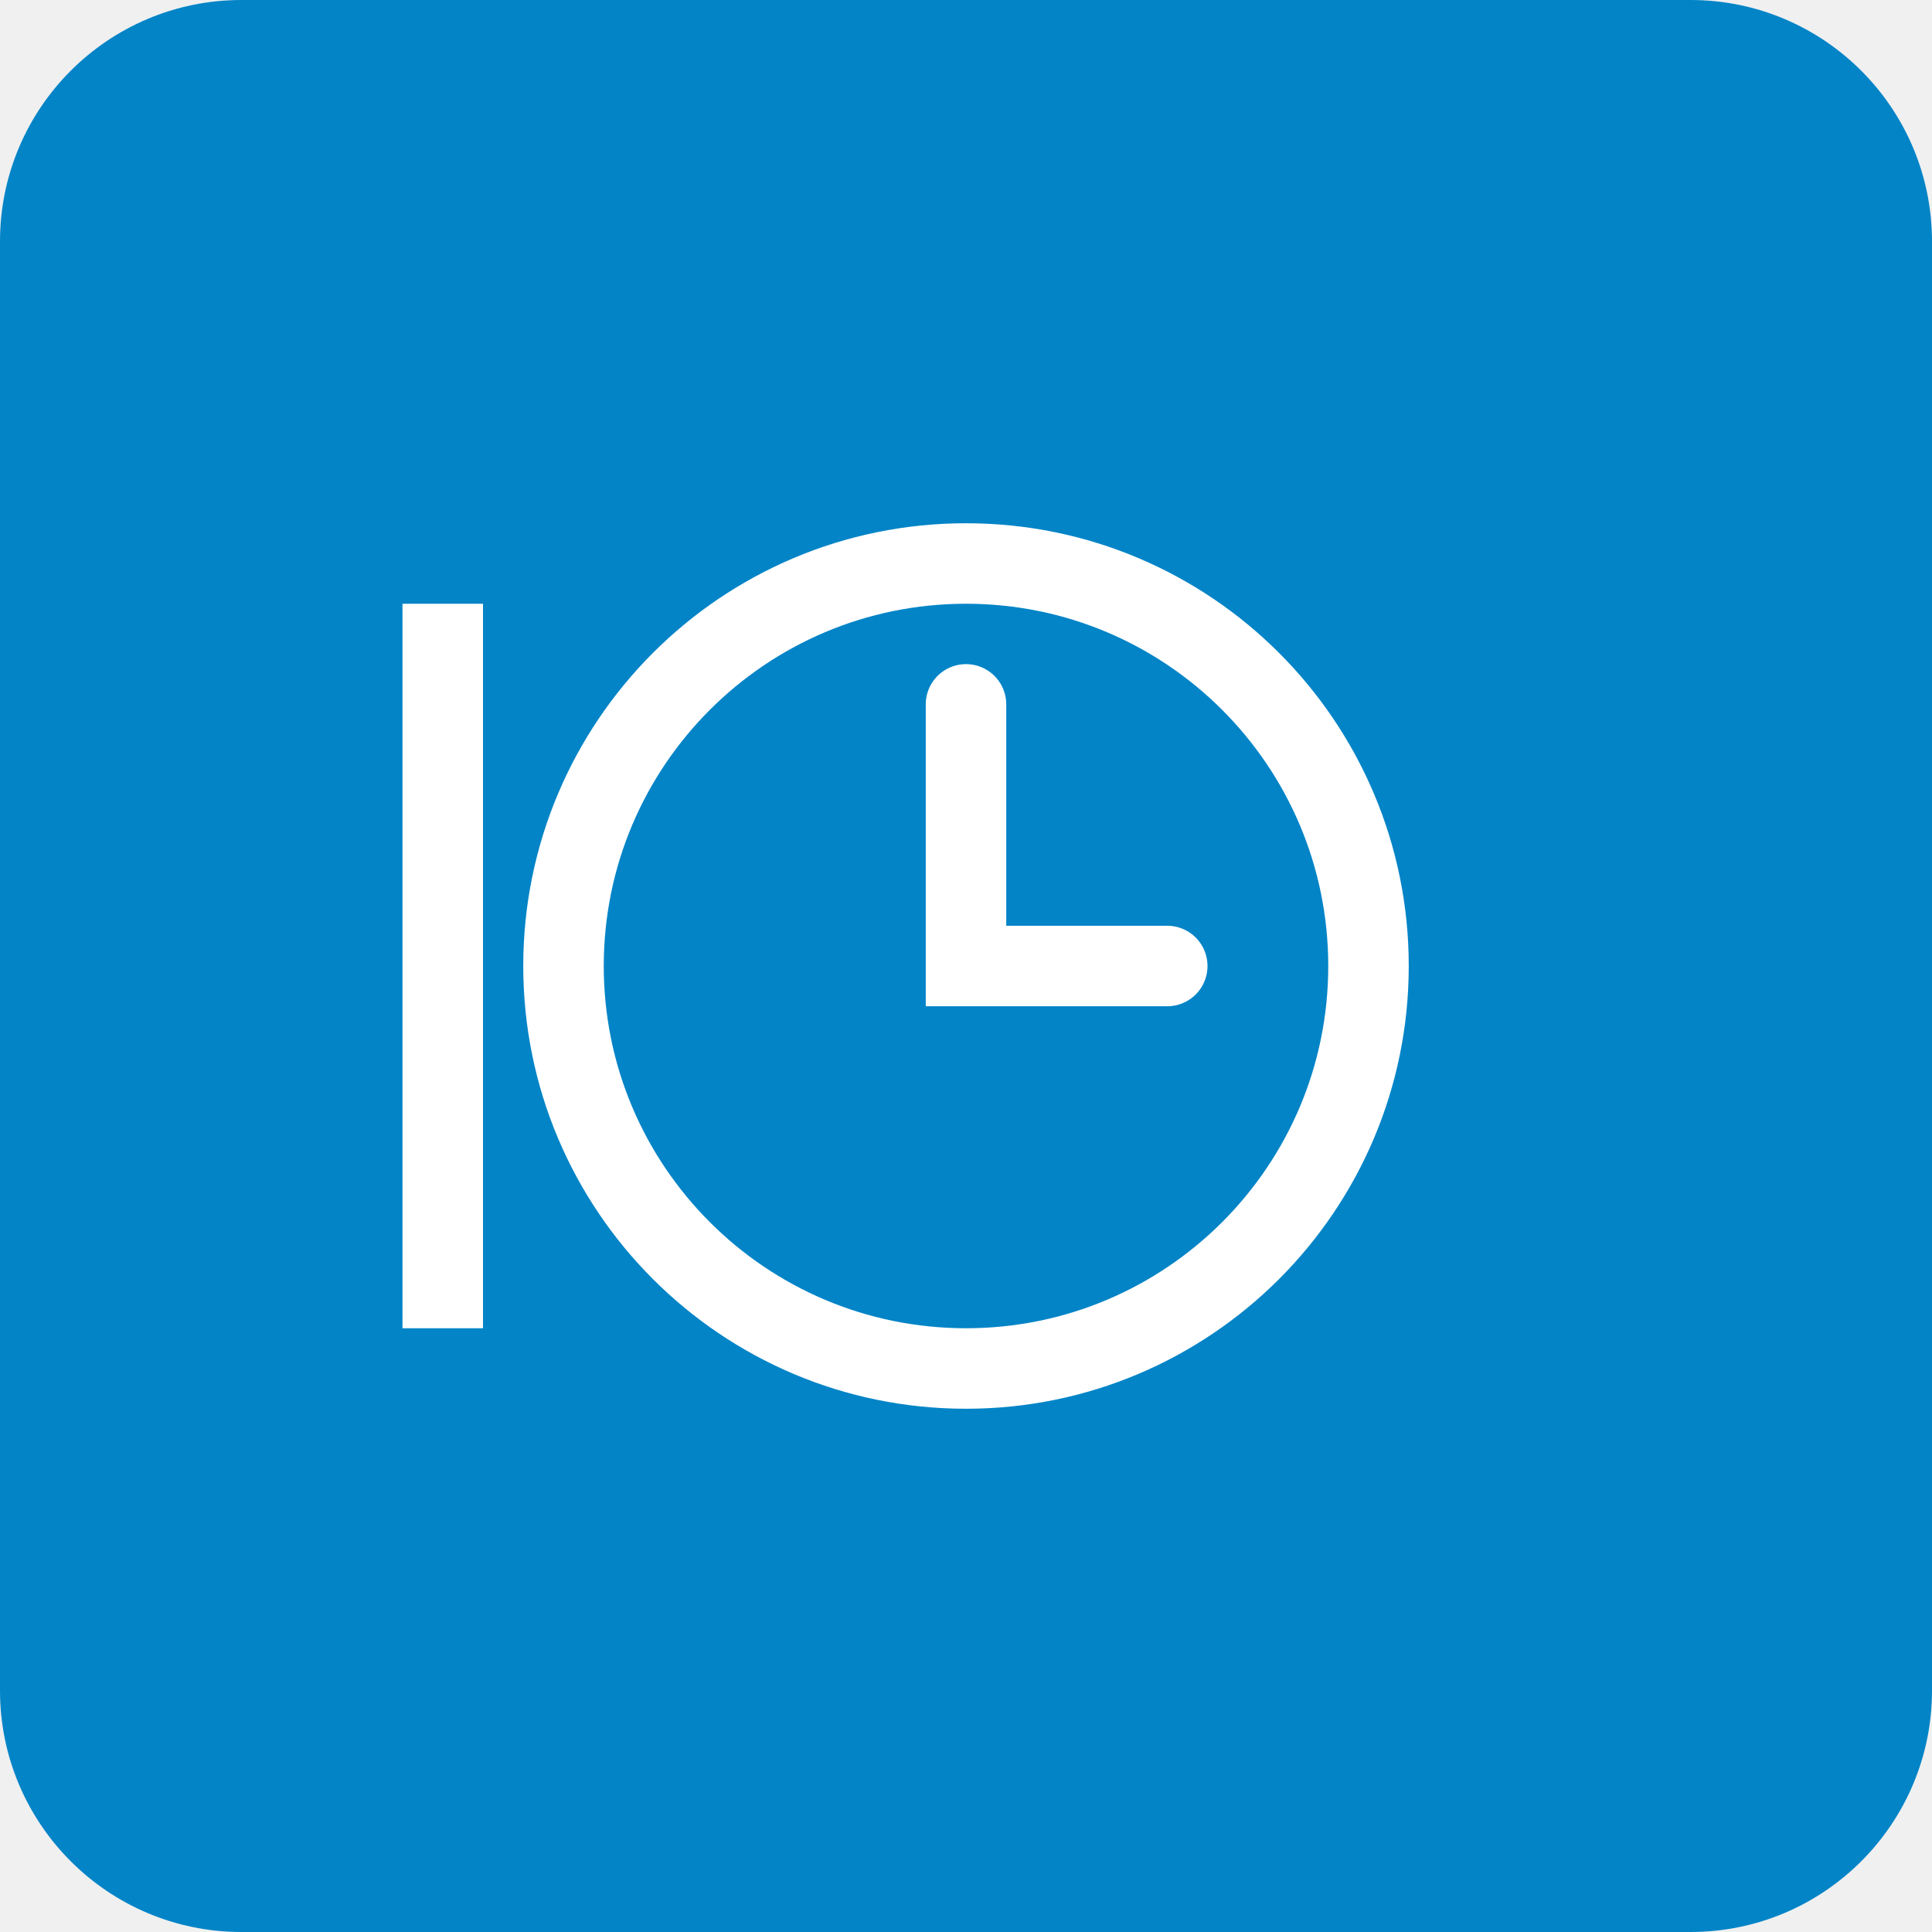
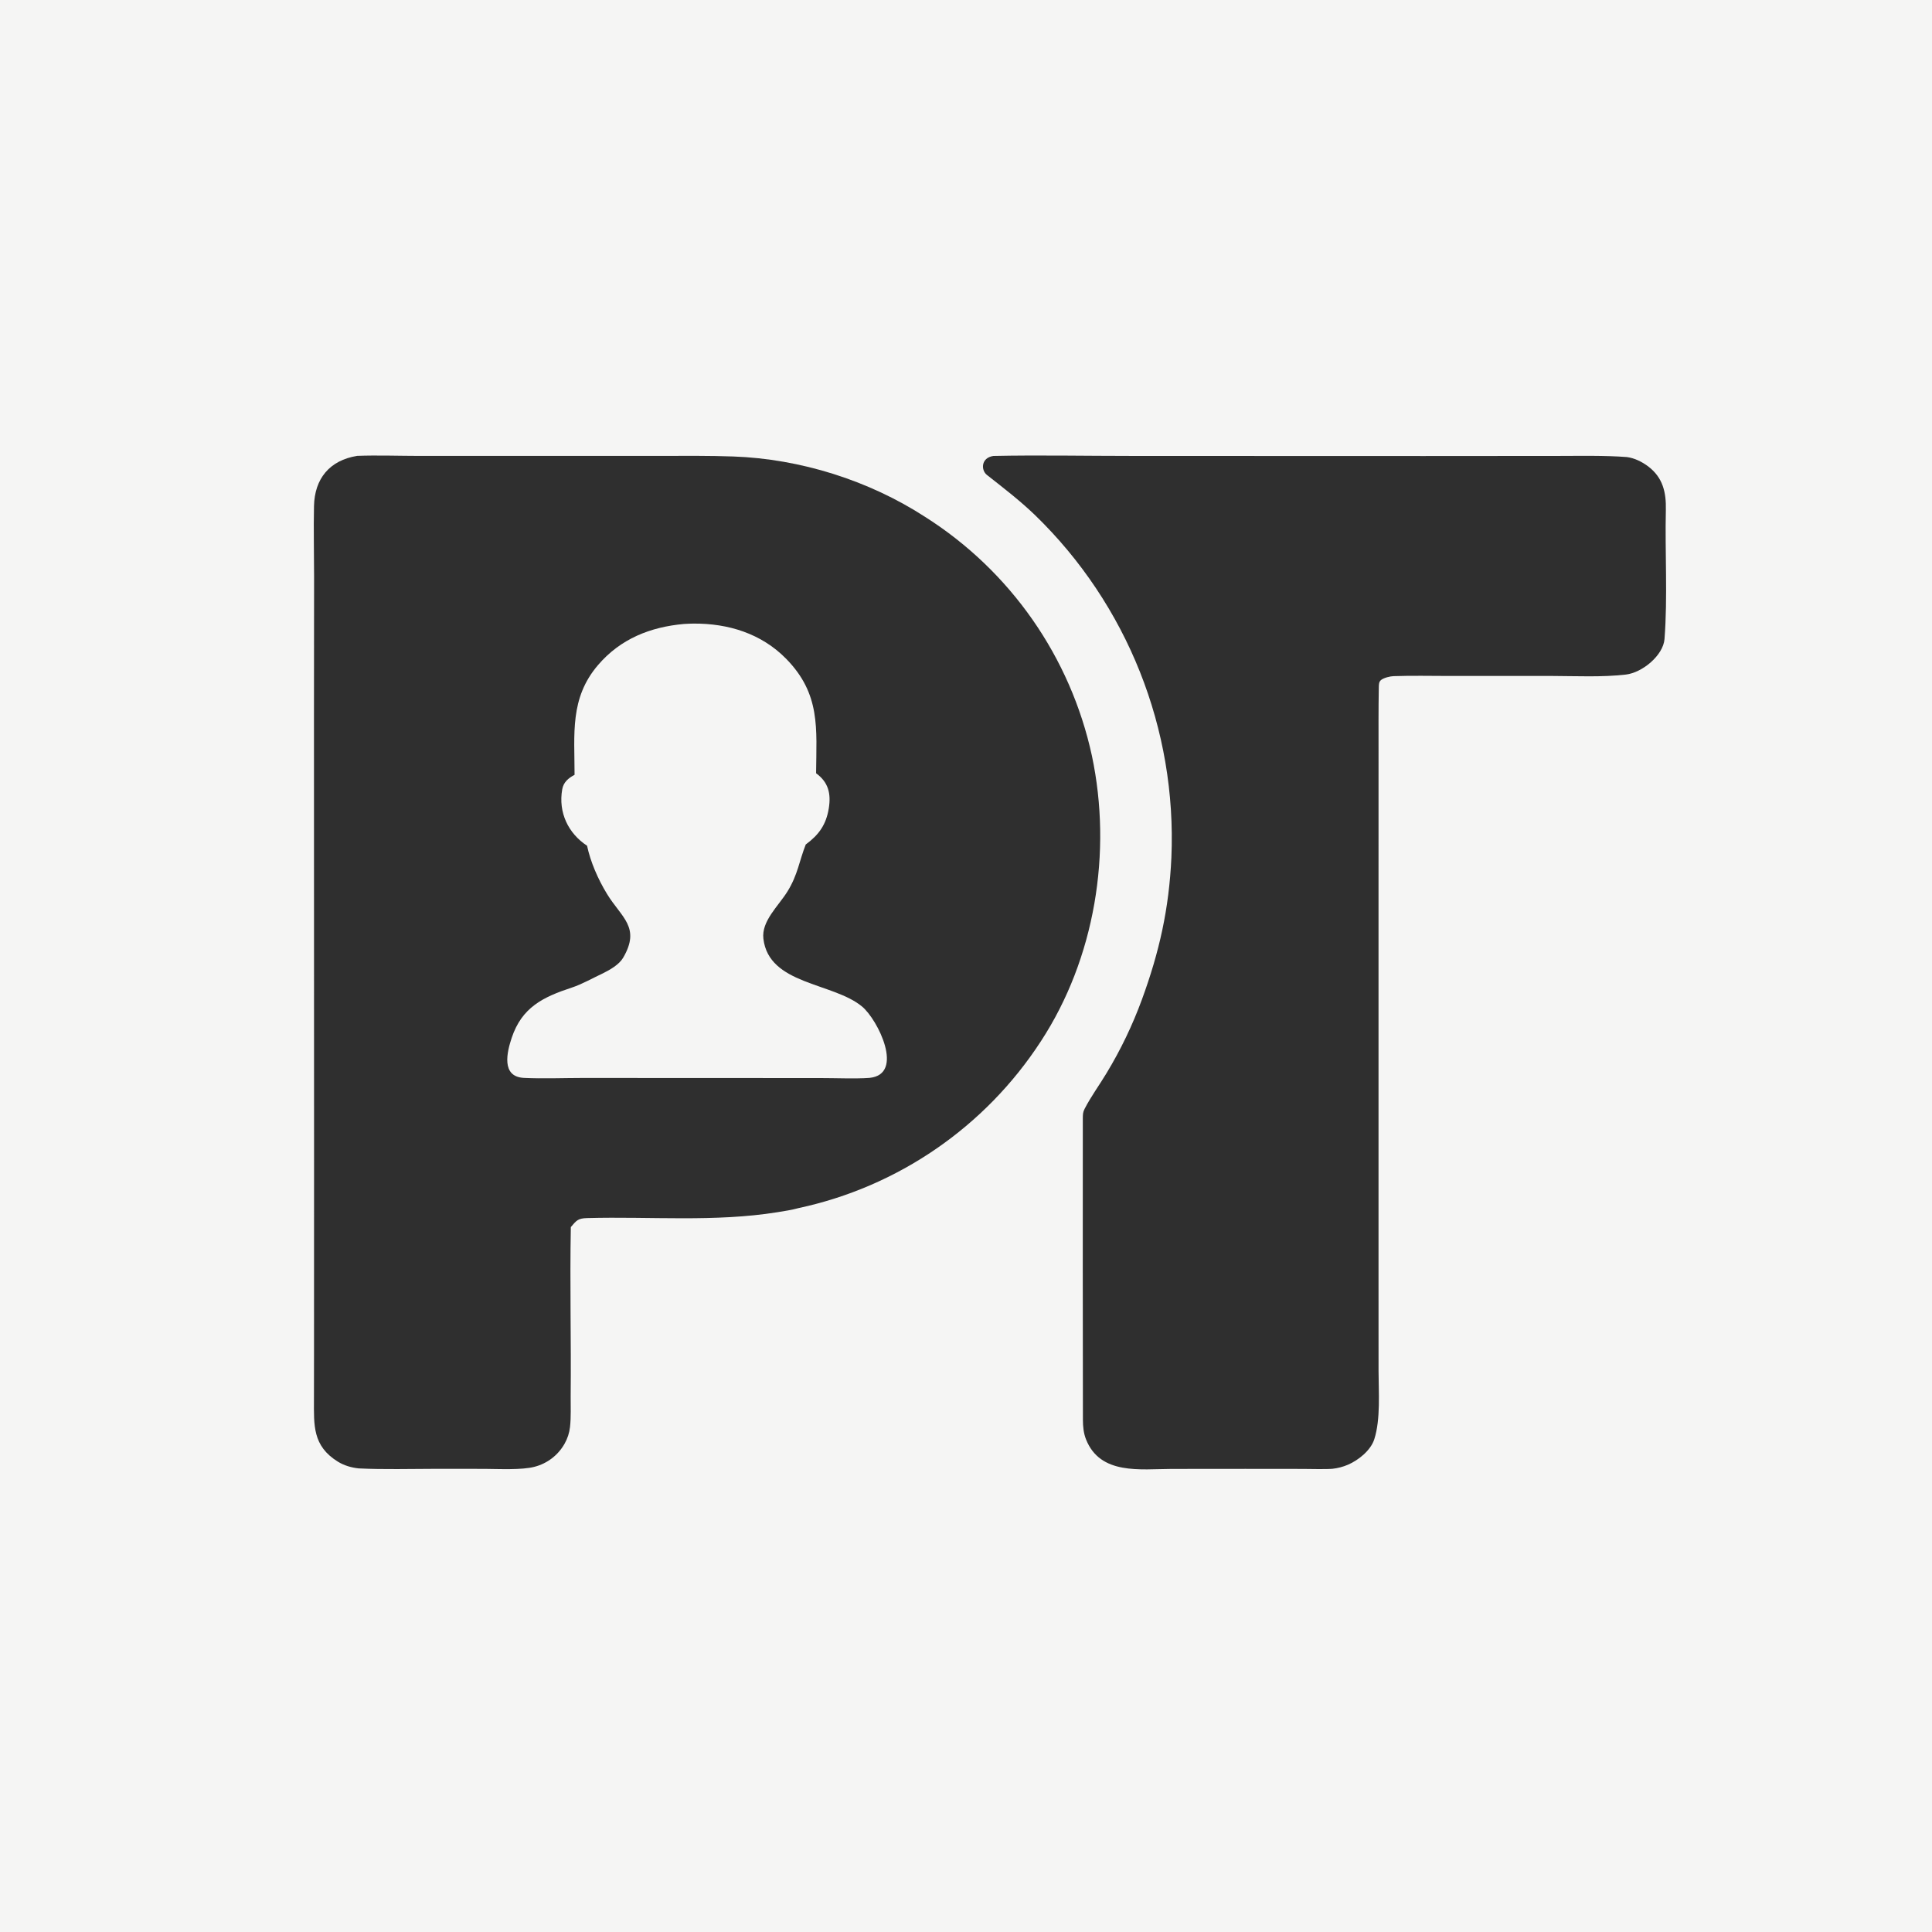
- <svg xmlns="http://www.w3.org/2000/svg" viewBox="0 0 192 192" width="192" height="192">
-   <rect width="192" height="192" fill="#0284C7" rx="24" />
-   <rect x="40" y="60" width="8" height="72" fill="white" />
-   <circle cx="96" cy="96" r="40" fill="none" stroke="white" stroke-width="8" />
-   <path d="M96 70 L96 96 L116 96" fill="none" stroke="white" stroke-width="8" stroke-linecap="round" />
+ <svg xmlns="http://www.w3.org/2000/svg" id="svg" version="1.1" viewBox="0 0 300 300" width="300" height="300">
+   <svg>
+     <defs>
+       <clipPath id="clip-1">
+         <rect x="0" y="0" transform="scale(0.14648,0.14648)" width="2048" height="2048" fill="none" />
+       </clipPath>
+     </defs>
+     <g clip-path="url(#clip-1)" fill="none" fill-rule="nonzero" stroke="none" stroke-width="1" stroke-linecap="butt" stroke-linejoin="miter" stroke-miterlimit="10" stroke-dasharray="" stroke-dashoffset="0" font-family="none" font-weight="none" font-size="none" text-anchor="none" style="mix-blend-mode: normal">
+       <path d="M0,0h300v300h-300z" fill="#f5f5f4" />
+       <path d="M55.453,70.788c3.004,-0.12 6.711,0.006 9.788,0.008l19.848,-0.001l17.913,-0.006c3.61,-0.002 7.25,-0.035 10.857,0.093c10.414,0.371 21.037,3.706 29.801,9.386c13.247,8.404 22.572,21.765 25.893,37.097c3.17,14.967 0.476,31.477 -7.932,44.334c-8.626,13.271 -22.162,22.584 -37.641,25.897c-0.952,0.272 -2.262,0.475 -3.248,0.633c-9.733,1.564 -19.725,0.646 -29.54,0.913c-1.444,0.04 -1.661,0.35 -2.555,1.399c-0.165,8.736 0.064,17.525 -0.024,26.266c-0.016,1.557 0.075,3.245 -0.102,4.783c-0.103,0.914 -0.391,1.796 -0.847,2.594c-1.004,1.78 -2.69,3.072 -4.669,3.579c-1.961,0.523 -5.606,0.335 -7.779,0.322l-7.581,-0.006c-3.923,0.004 -8.013,0.125 -11.939,-0.067c-1.141,-0.119 -2.263,-0.448 -3.235,-1.049c-3.949,-2.438 -3.712,-5.687 -3.71,-9.598l0.01,-7.794l0.007,-29.312l-0.015,-69.042l0.018,-21.656c-0.001,-3.654 -0.092,-7.332 -0.013,-10.984c0.093,-4.255 2.424,-7.098 6.694,-7.788z" fill="#2f2f2f" />
+       <path d="M106.237,96.888c0.476,-0.031 0.952,-0.05 1.429,-0.057c5.418,-0.044 10.57,1.55 14.411,5.468c5.371,5.479 4.701,10.827 4.646,17.773c1.906,1.386 2.337,3.152 1.973,5.433c-0.408,2.55 -1.542,4.123 -3.579,5.627c-1.026,2.603 -1.221,4.649 -2.803,7.234c-1.428,2.333 -4.103,4.639 -3.774,7.406c0.85,7.144 10.764,6.768 15.3,10.505c2.483,2.043 6.669,10.554 1.178,11.096c-2.11,0.161 -5.426,0.023 -7.707,0.026l-17.604,-0.006l-19.189,-0.009c-3.004,0.001 -6.199,0.133 -9.159,-0.009c-3.609,-0.173 -2.612,-4.085 -1.908,-6.201c1.589,-4.771 4.872,-6.352 9.352,-7.827c1.578,-0.519 3.299,-1.503 4.822,-2.212c1.094,-0.542 2.506,-1.343 3.132,-2.411c2.779,-4.738 -0.263,-6.247 -2.496,-9.905c-1.411,-2.311 -2.565,-4.972 -3.104,-7.496c-2.891,-1.899 -4.494,-5.125 -3.855,-8.756c0.196,-1.111 0.953,-1.74 1.916,-2.255c0.004,-6.335 -0.77,-11.887 3.643,-17.043c3.493,-4.081 8.135,-5.92 13.377,-6.383z" fill="#f5f5f4" />
+       <path d="M154.255,70.8c7.005,-0.151 14.54,0.001 21.586,-0.002l45.296,0.014l20.874,-0.015c3.519,-0.001 7.088,-0.087 10.594,0.172c1.216,0.156 2.382,0.748 3.341,1.467c2.266,1.731 2.791,4.009 2.726,6.758c-0.152,6.558 0.296,13.51 -0.208,20.031c-0.195,2.539 -3.442,5.226 -6.01,5.522c-3.659,0.423 -7.649,0.23 -11.433,0.215l-16.039,0.001c-2.832,-0.007 -5.766,-0.067 -8.593,0.029c-0.524,0.018 -1.465,0.239 -1.91,0.577c-0.368,0.28 -0.371,0.692 -0.379,1.178c-0.063,3.346 -0.037,6.737 -0.04,10.084l-0.003,20.212v61.335l0.004,14.487c0.004,3.258 0.338,7.487 -0.662,10.62c-0.549,1.718 -2.44,3.249 -4.094,3.958c-0.759,0.325 -1.56,0.536 -2.38,0.627c-0.961,0.095 -3.589,0.028 -4.664,0.023l-8.878,-0.009l-11.461,0.01c-4.827,0.013 -11.087,0.987 -13.293,-4.607c-0.371,-0.938 -0.473,-1.986 -0.475,-2.991c-0.025,-15.611 -0.028,-31.223 -0.015,-46.834c0.009,-0.608 0,-0.939 0.278,-1.481c0.992,-1.931 2.307,-3.702 3.423,-5.571c2.181,-3.604 4.009,-7.409 5.462,-11.364c2.725,-7.433 4.228,-14.143 4.591,-22.092c0.854,-19.921 -6.842,-39.257 -21.149,-53.144c-2.411,-2.315 -4.881,-4.205 -7.494,-6.261c-0.955,-0.751 -0.924,-2.672 1.005,-2.949z" fill="#2f2f2f" />
+     </g>
+   </svg>
</svg>
